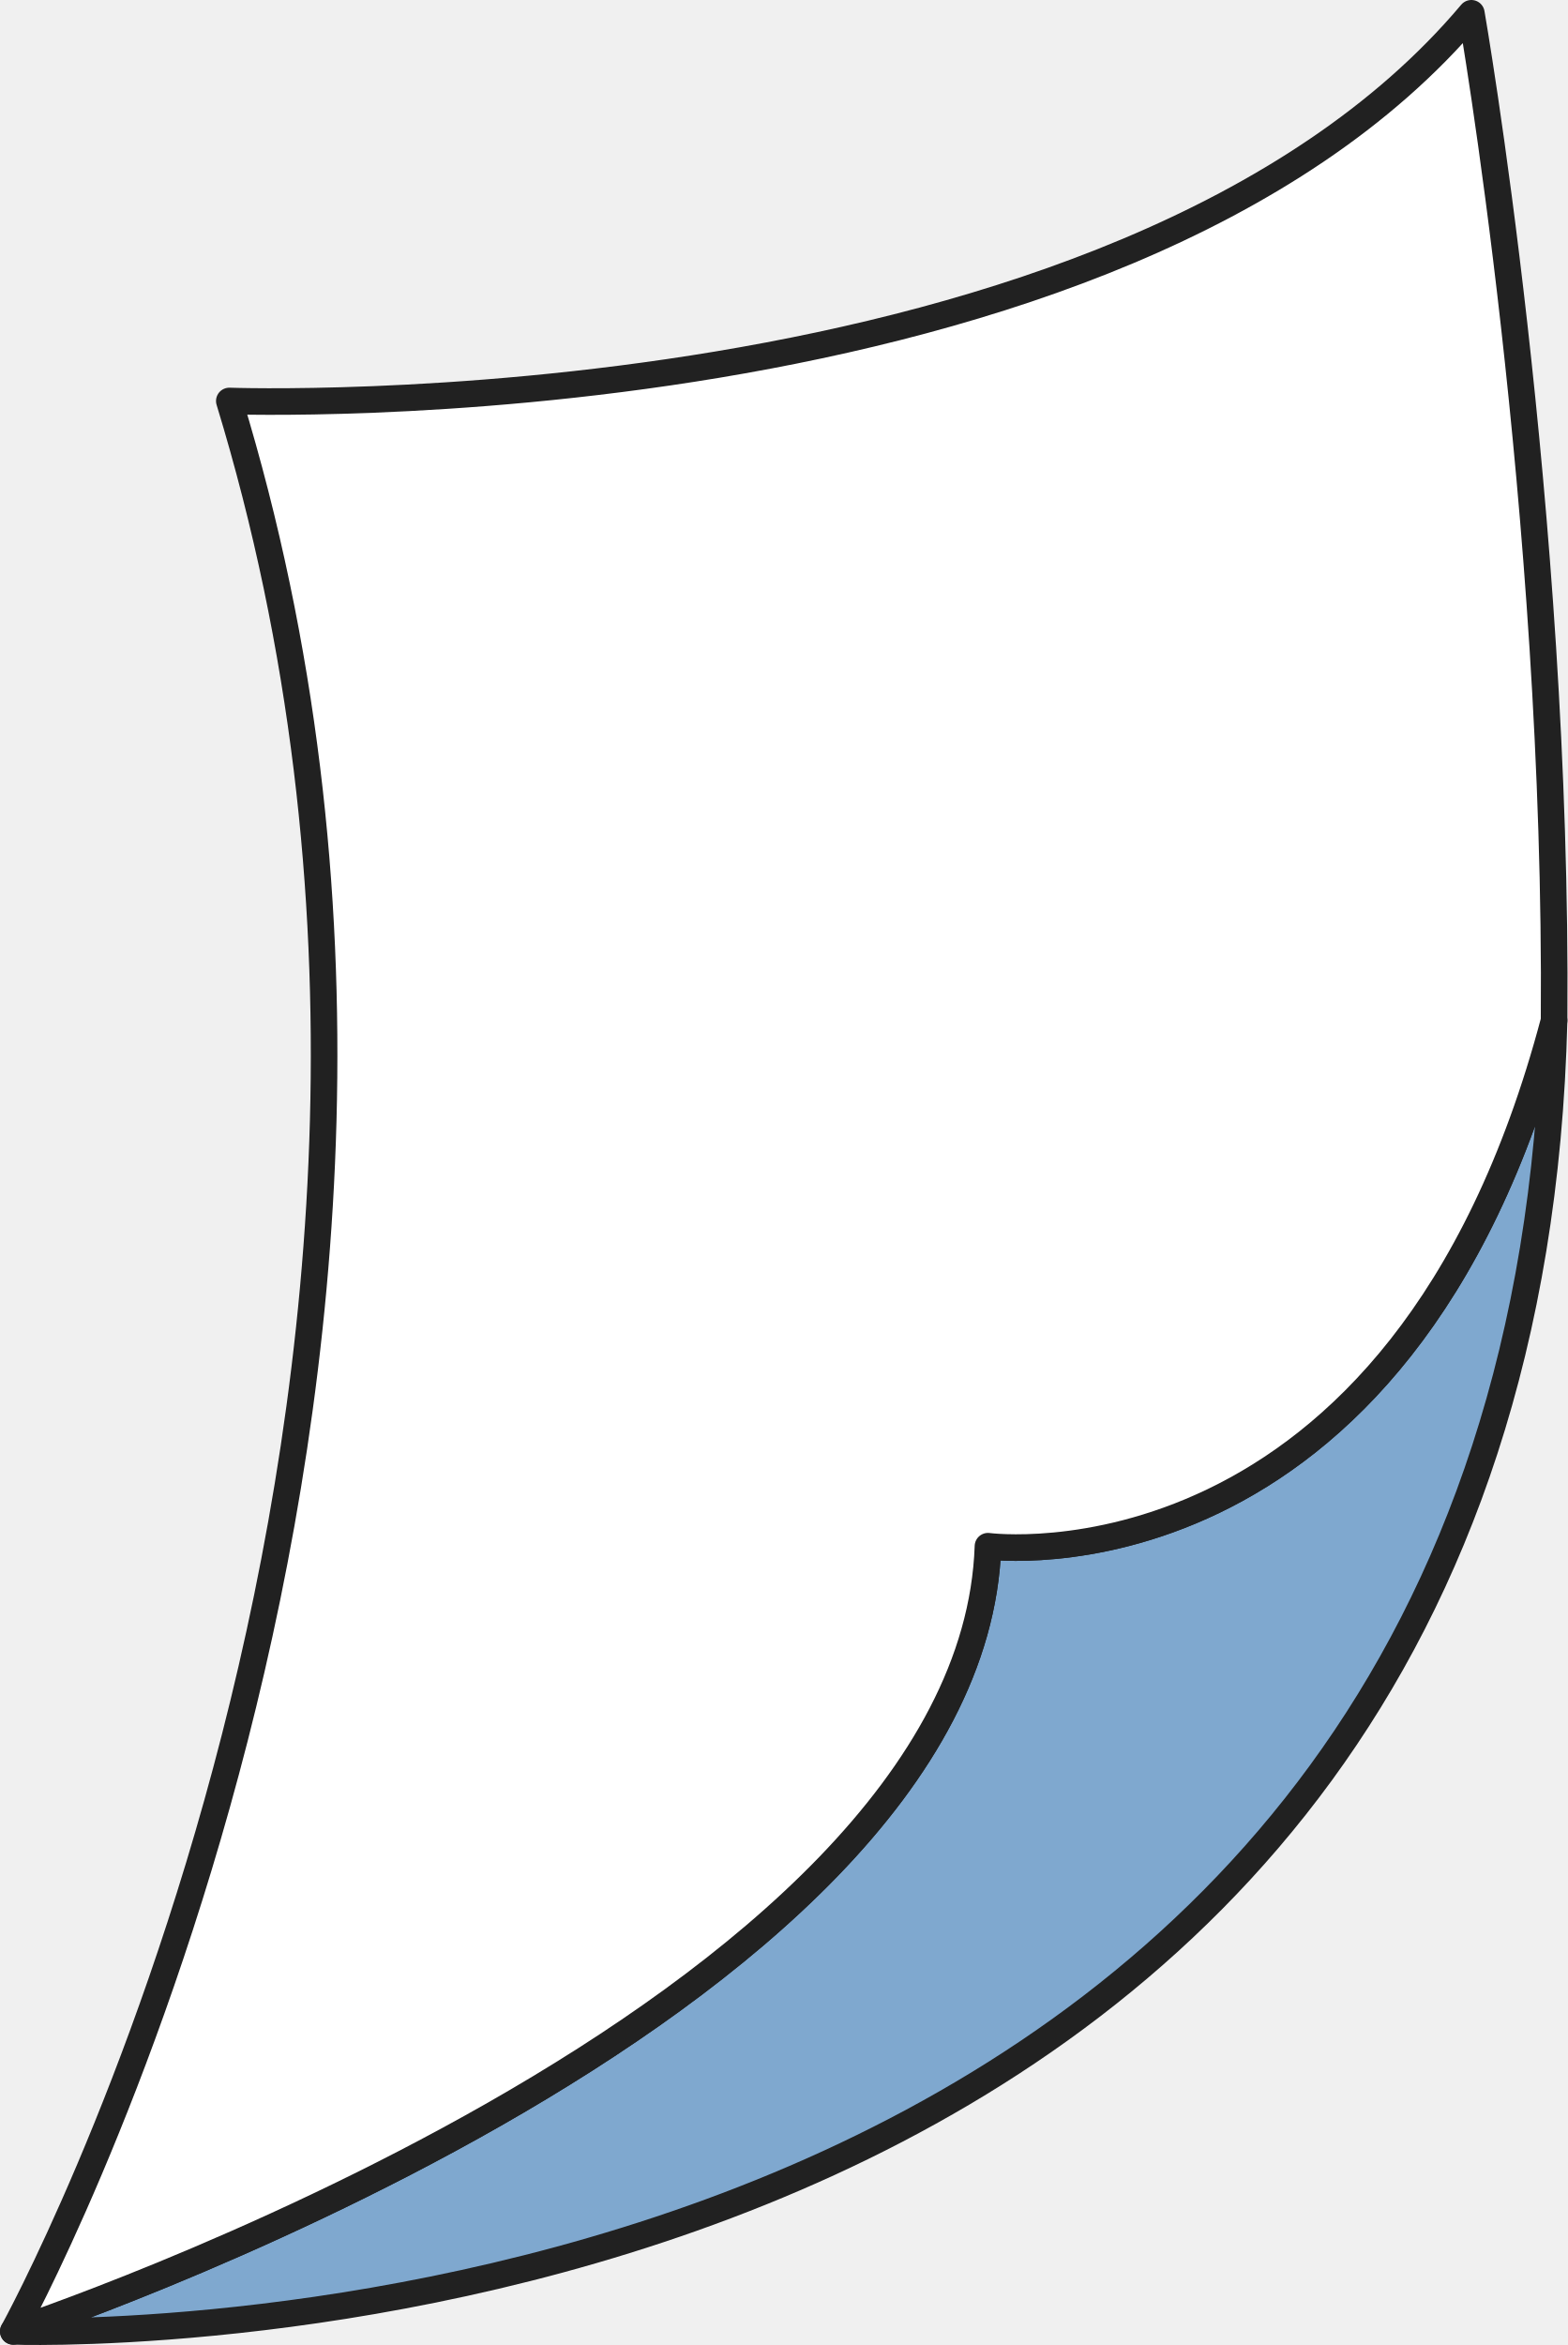
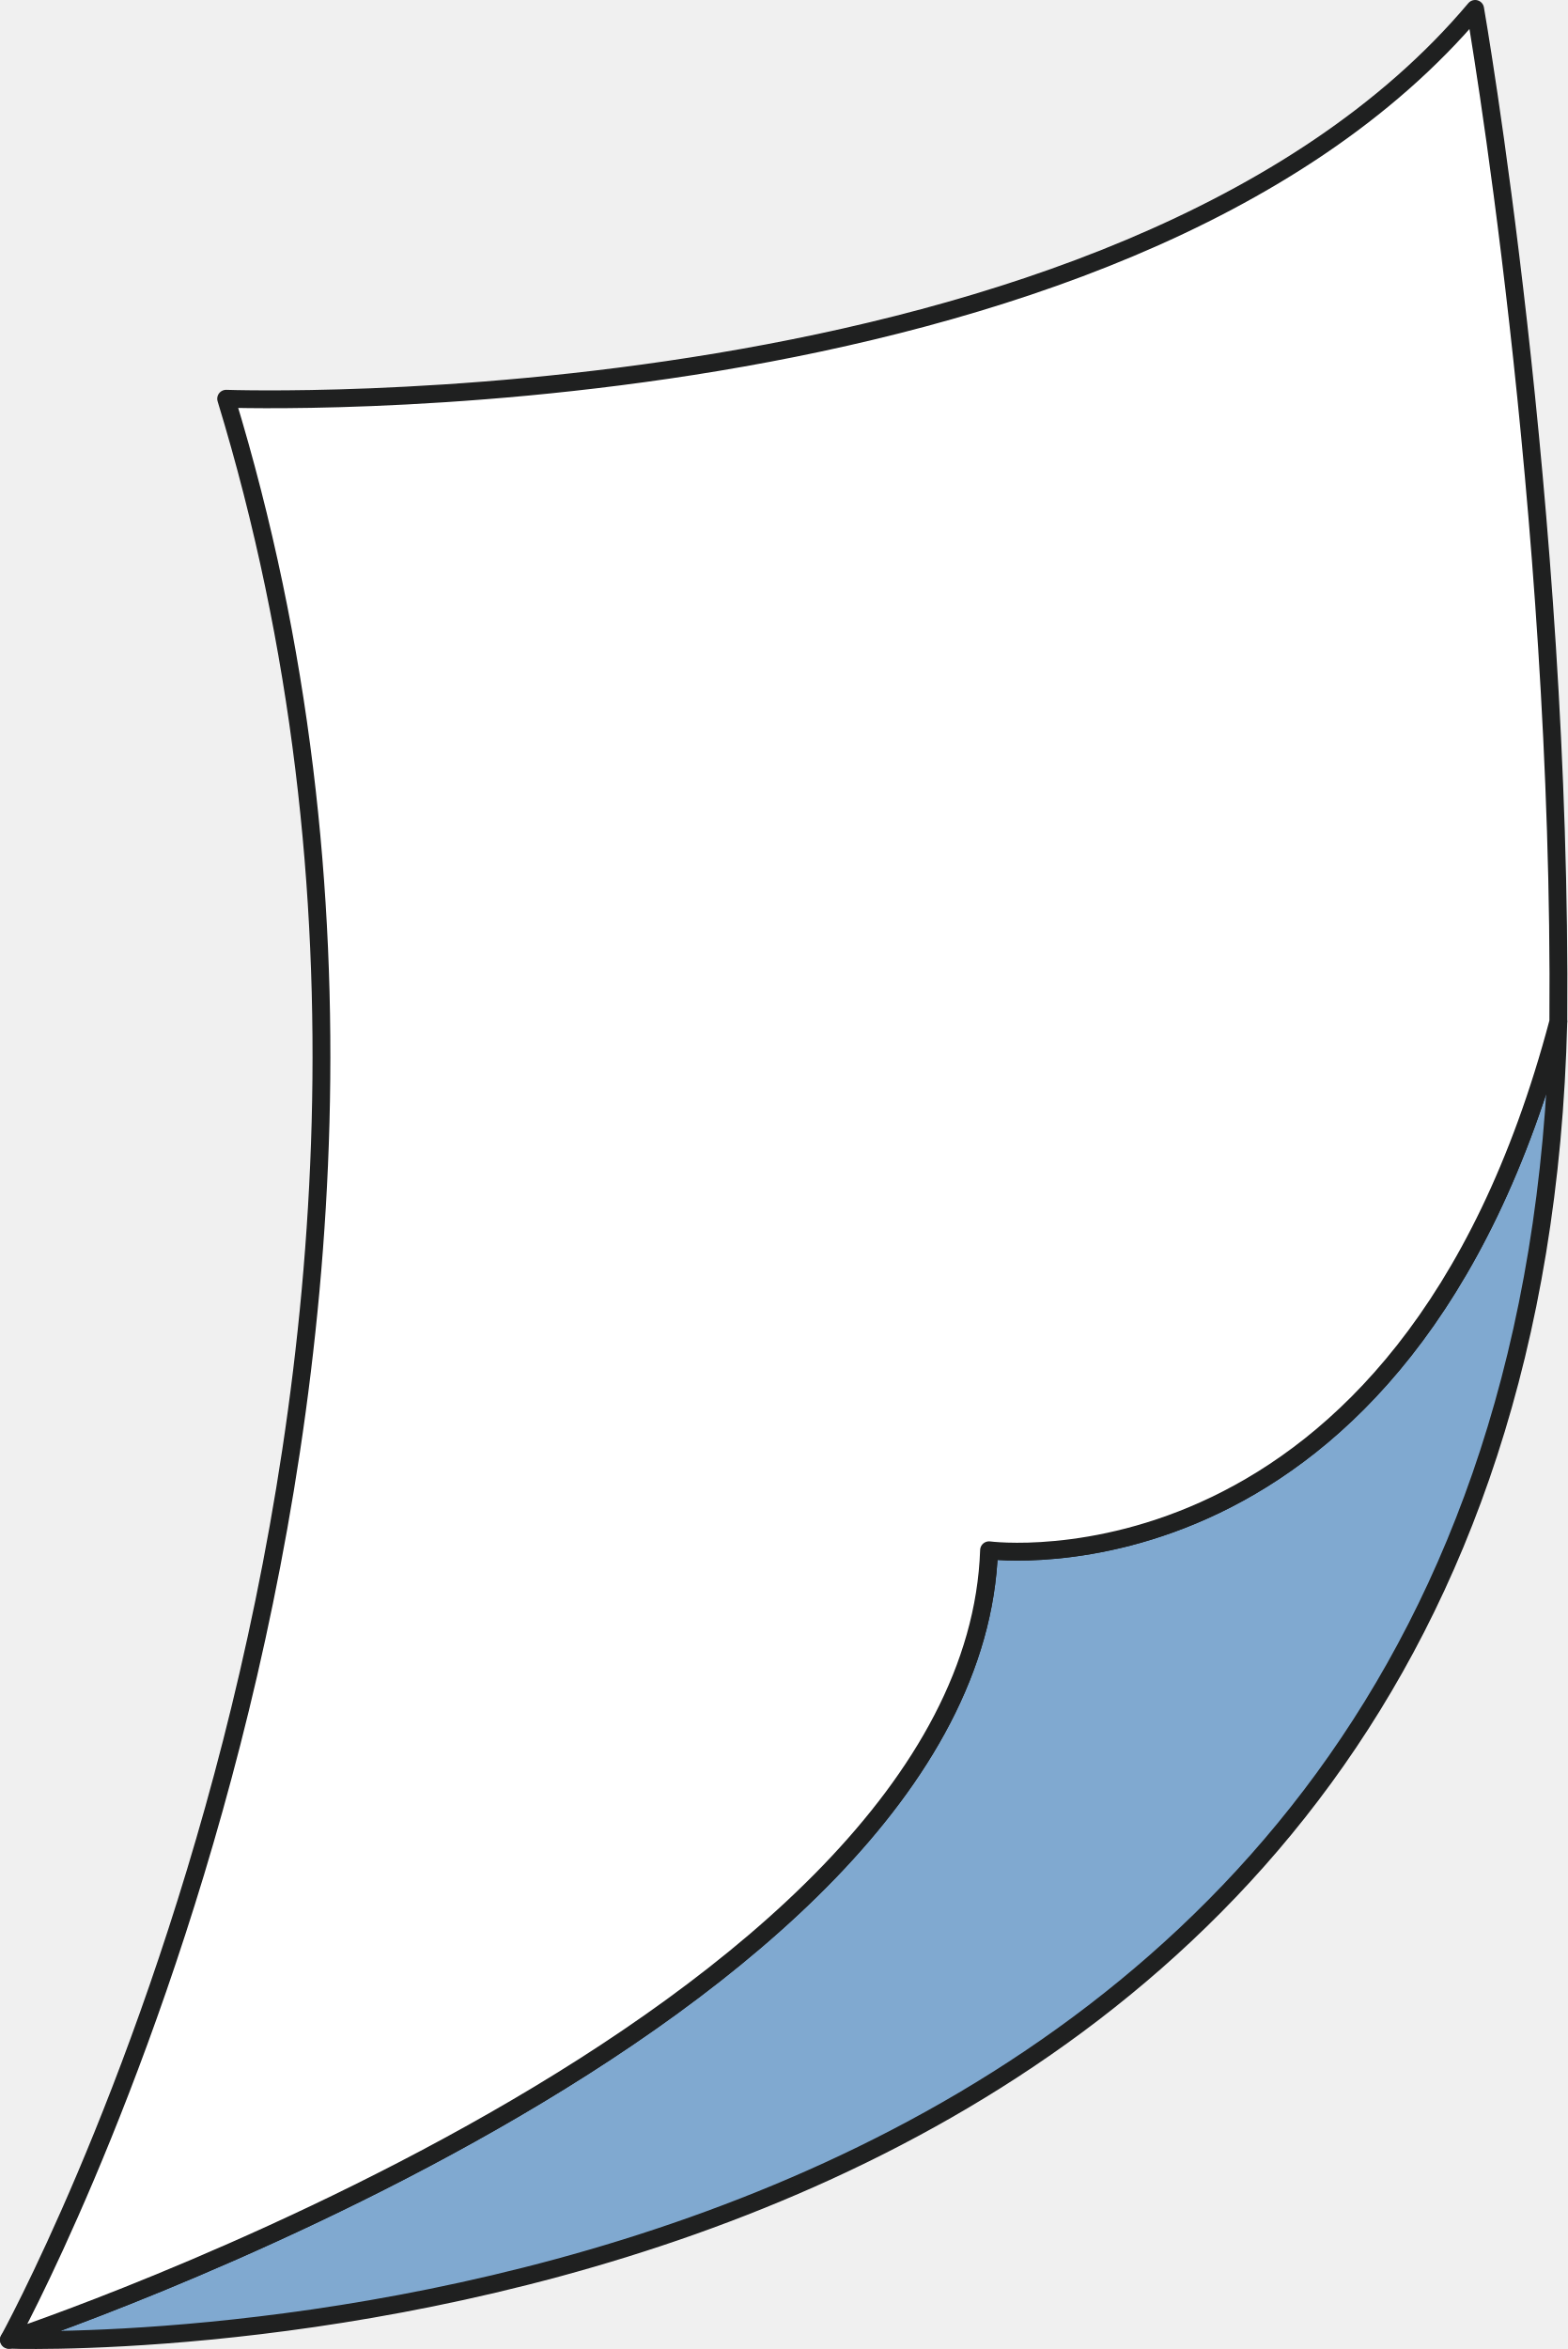
- <svg xmlns="http://www.w3.org/2000/svg" id="圖層_1" data-name="圖層 1" viewBox="0 0 353.81 529.19">
+ <svg xmlns="http://www.w3.org/2000/svg" id="圖層_1" data-name="圖層 1" viewBox="0 0 351.81 527.19">
  <defs>
-     <style>.cls-1{fill:#7fa8cf;}.cls-1,.cls-2{stroke:#212121;stroke-linecap:round;stroke-linejoin:round;stroke-width:6px;}.cls-2{fill:#fff;}</style>
+     <style>.cls-1{fill:#80a9d0;}.cls-1,.cls-2{stroke:#1f2020;stroke-linecap:round;stroke-linejoin:round;stroke-width:4px;}.cls-2{fill:#fff;}</style>
  </defs>
-   <path class="cls-1" d="M1074.67,506.17c-34.7,131-127.78,118.64-127.78,118.64C943.27,730.3,726.89,802,726.89,802c.4,0,1.25,0,2.49.05C760.15,802.43,1067.54,798.93,1074.67,506.17Z" transform="translate(-723.89 -275.88)" />
-   <path class="cls-2" d="M775.65,366.37C843.95,590,726.89,802,726.89,802s216.38-71.7,220-177.19c0,0,93.09,12.4,127.78-118.64C1075.56,391,1056,278.88,1056,278.88,976.22,373.61,775.65,366.37,775.65,366.37Z" transform="translate(-723.89 -275.88)" />
+   <path class="cls-1" d="M1058.67,485.17c-34.7,131-127.78,118.64-127.78,118.64C927.27,709.3,710.89,781,710.89,781c.4,0,1.25,0,2.49.05C744.15,781.43,1051.54,777.93,1058.67,485.17Z" transform="translate(-708.89 -255.88)" />
+   <path class="cls-2" d="M759.65,345.37C827.95,569,710.89,781,710.89,781s216.38-71.7,220-177.19c0,0,93.09,12.4,127.78-118.64C1059.56,370,1040,257.88,1040,257.88,960.22,352.61,759.65,345.37,759.65,345.37Z" transform="translate(-708.89 -255.88)" />
</svg>
